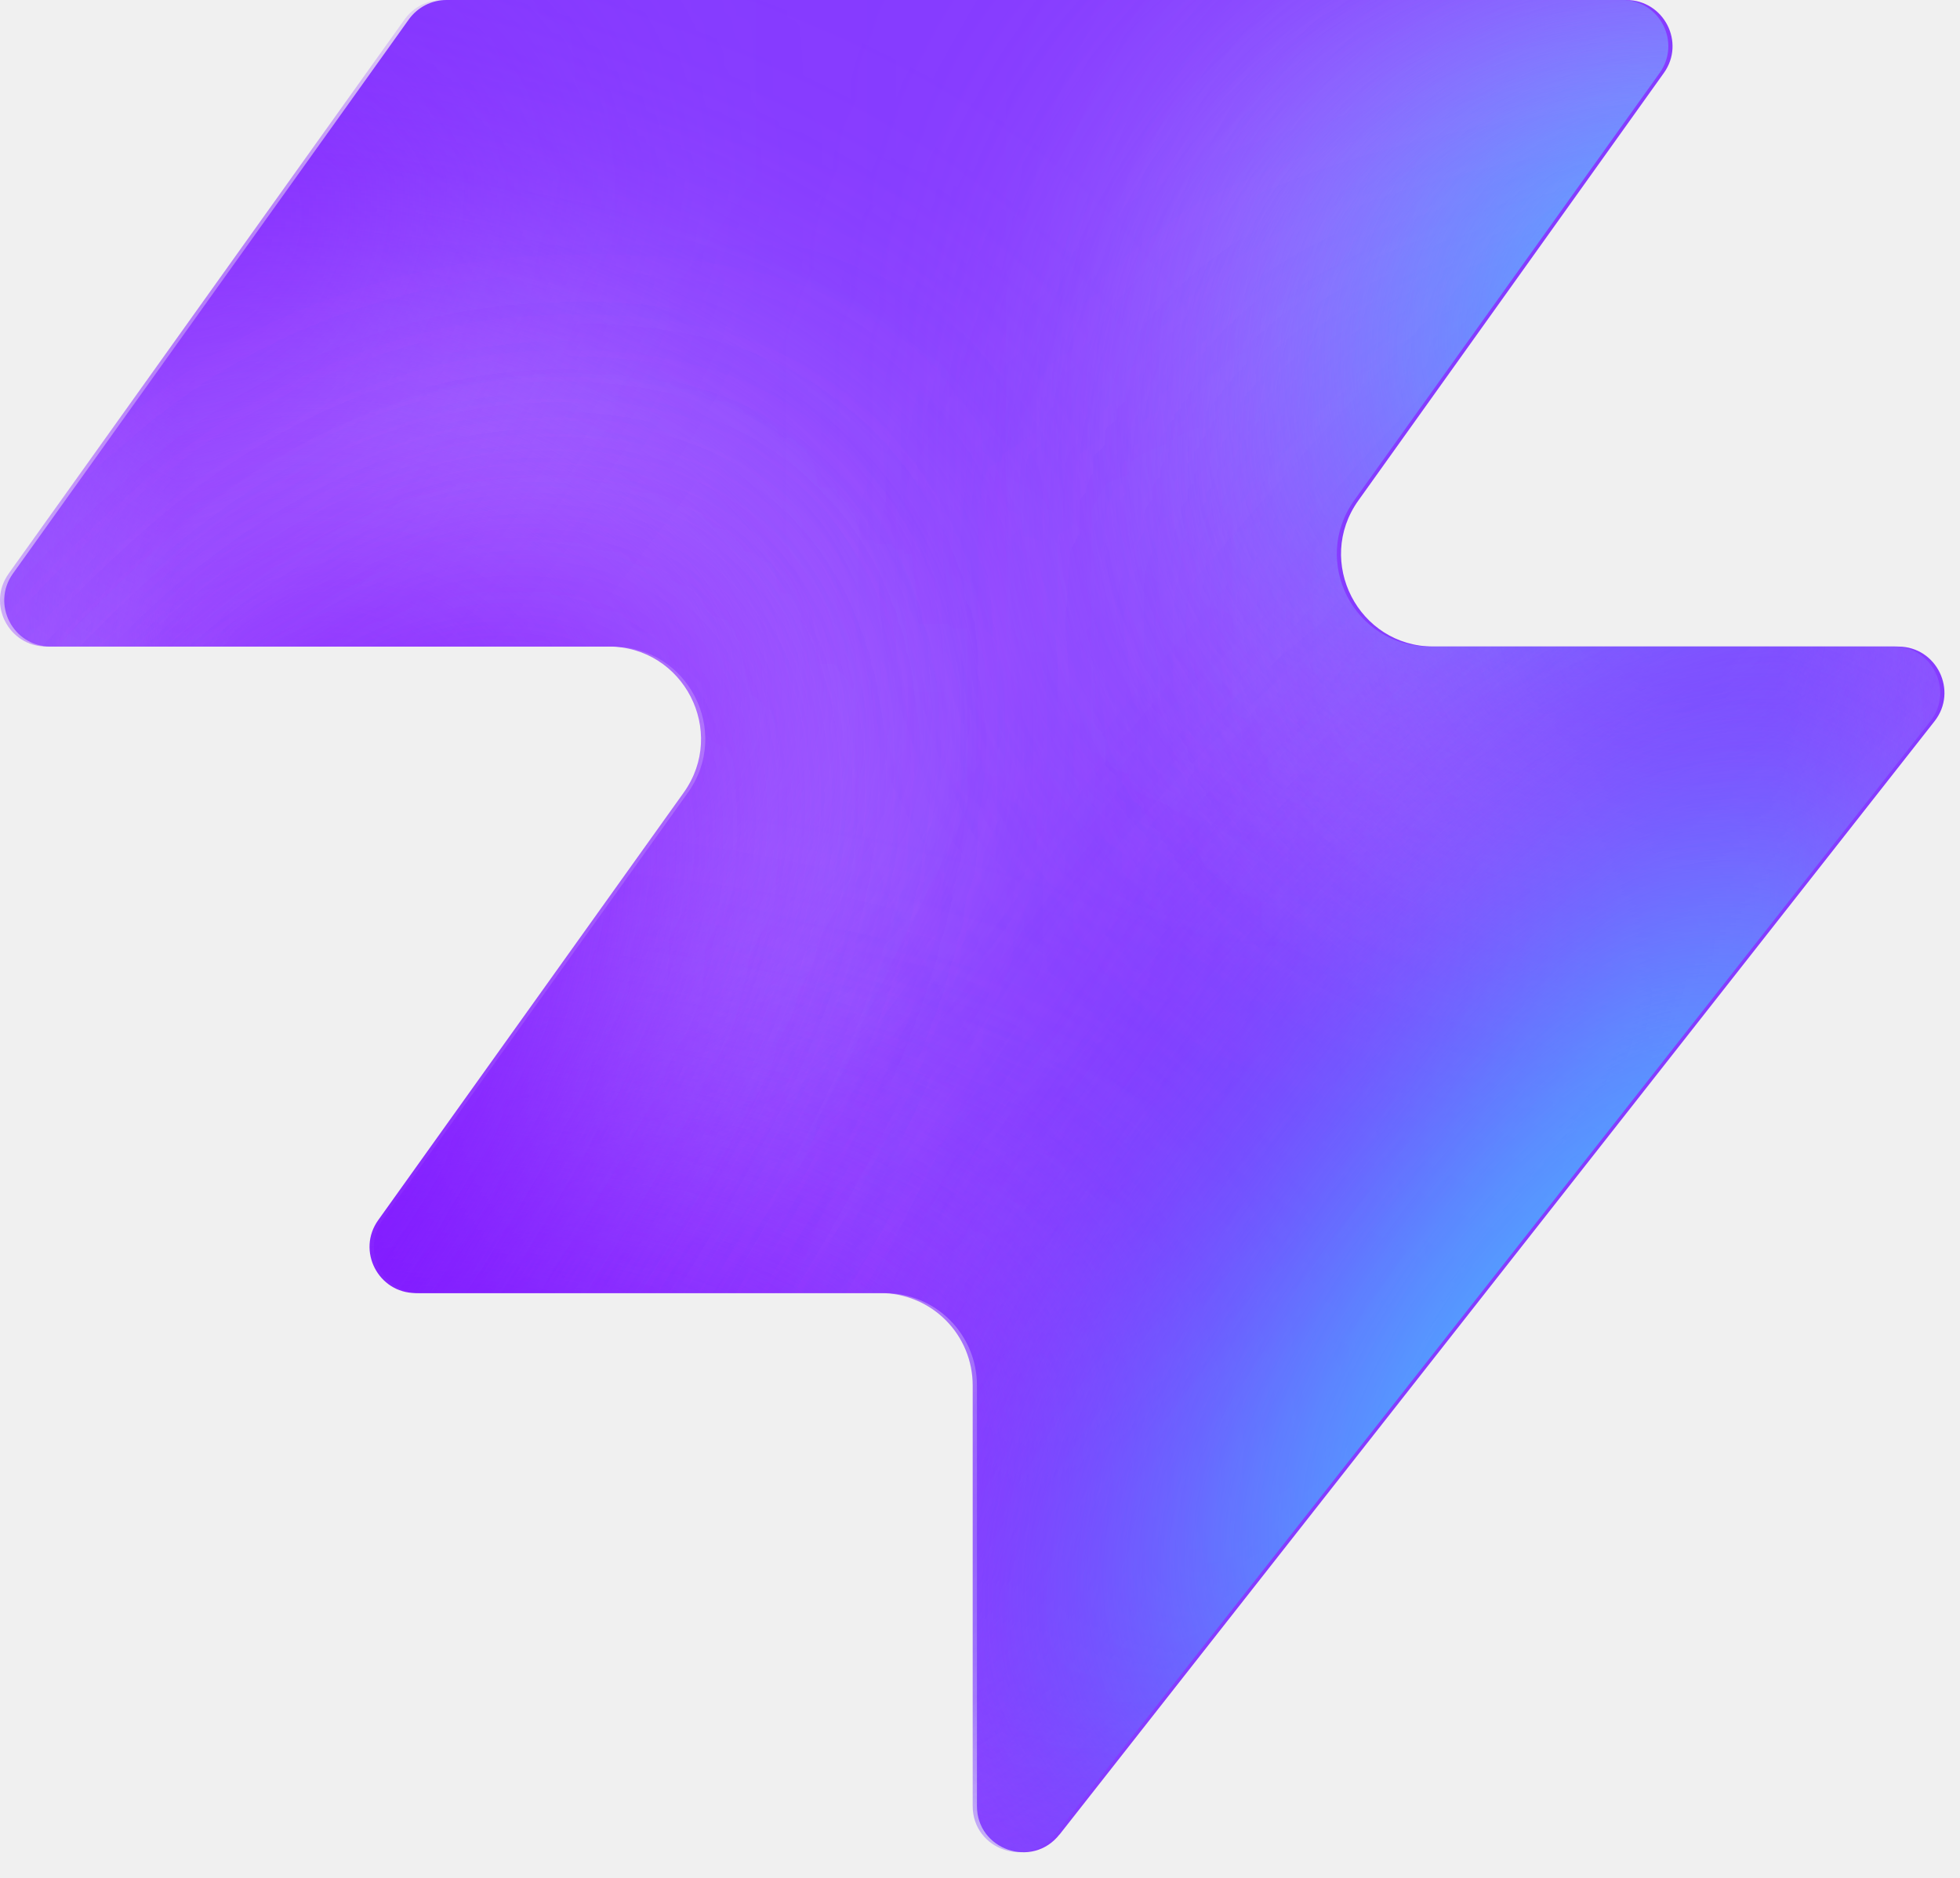
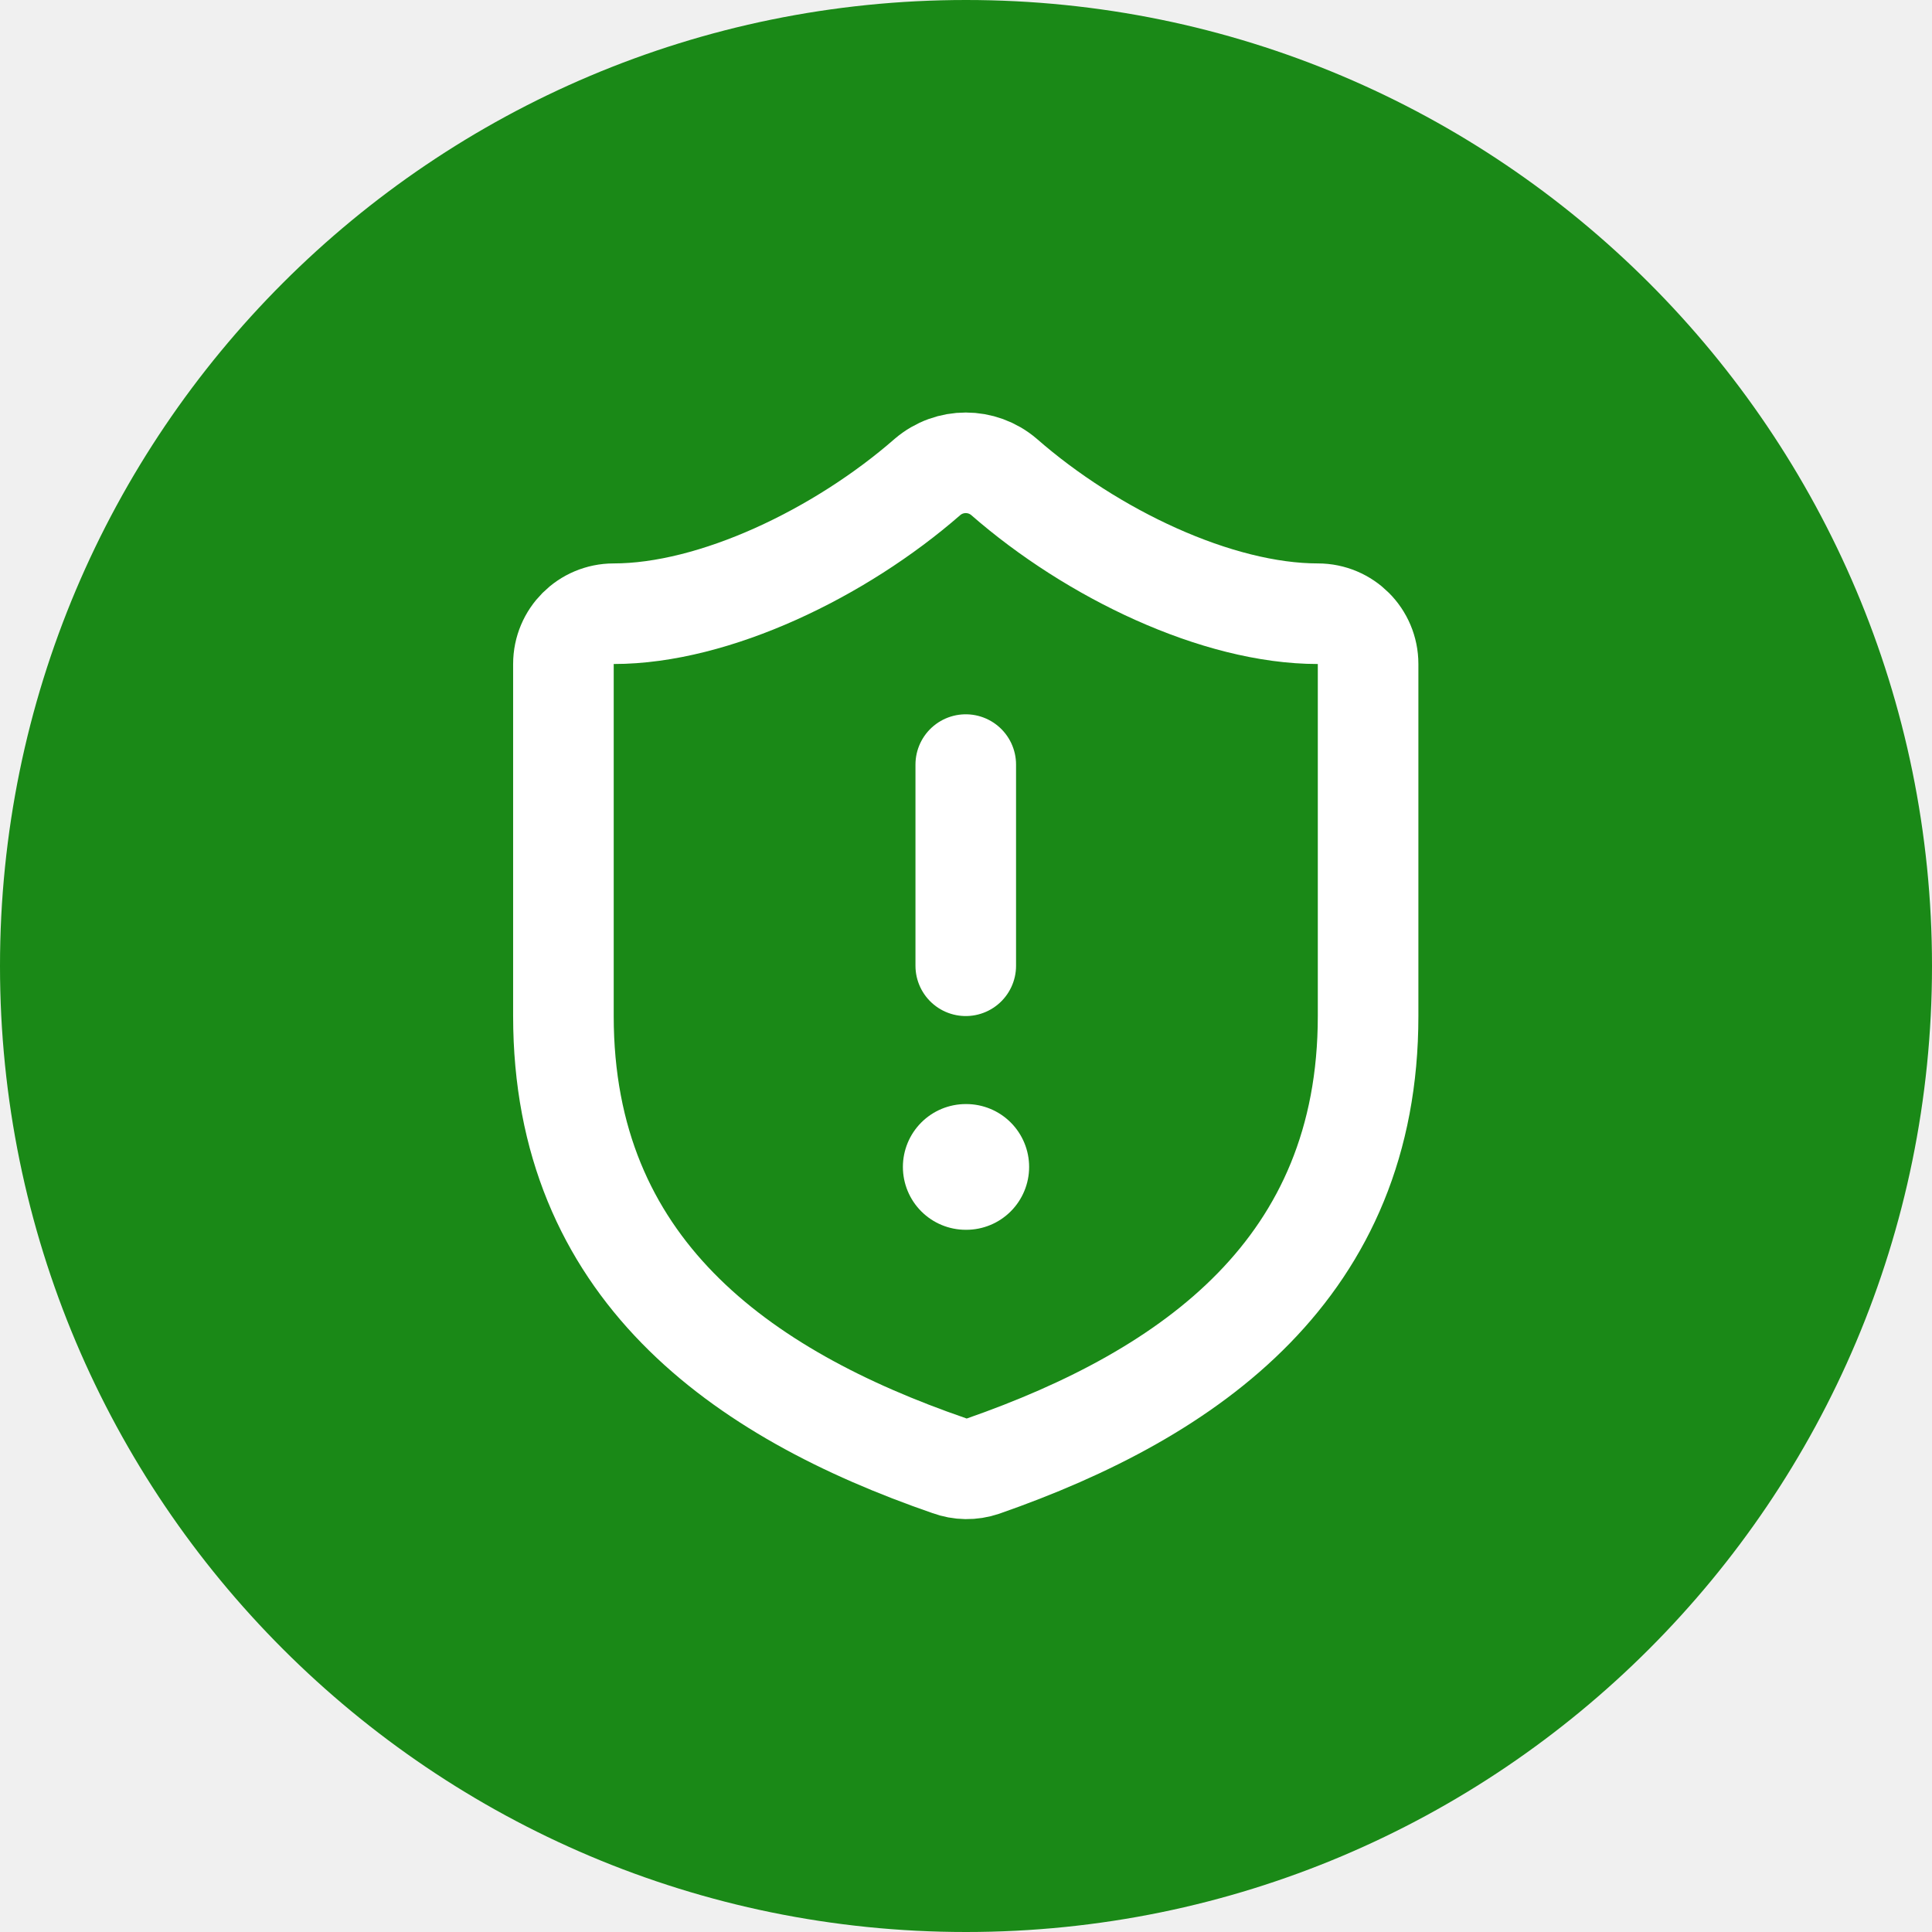
- <svg xmlns="http://www.w3.org/2000/svg" width="48" height="46" fill="none" viewBox="0 0 48 46">
-   <path fill="#863bff" d="M25.946 44.938c-.664.845-2.021.375-2.021-.698V33.937a2.26 2.26 0 0 0-2.262-2.262H10.287c-.92 0-1.456-1.04-.92-1.788l7.48-10.471c1.07-1.497 0-3.578-1.842-3.578H1.237c-.92 0-1.456-1.04-.92-1.788L10.013.474c.214-.297.556-.474.92-.474h28.894c.92 0 1.456 1.04.92 1.788l-7.48 10.471c-1.07 1.498 0 3.579 1.842 3.579h11.377c.943 0 1.473 1.088.89 1.83L25.947 44.94z" style="fill:#863bff;fill:color(display-p3 .525 .23 1);fill-opacity:1" />
-   <mask id="a" width="48" height="46" x="0" y="0" maskUnits="userSpaceOnUse" style="mask-type:alpha">
-     <path fill="#000" d="M25.842 44.938c-.664.844-2.021.375-2.021-.698V33.937a2.26 2.26 0 0 0-2.262-2.262H10.183c-.92 0-1.456-1.04-.92-1.788l7.48-10.471c1.07-1.498 0-3.579-1.842-3.579H1.133c-.92 0-1.456-1.04-.92-1.787L9.91.473c.214-.297.556-.474.92-.474h28.894c.92 0 1.456 1.04.92 1.788l-7.48 10.471c-1.07 1.498 0 3.578 1.842 3.578h11.377c.943 0 1.473 1.088.89 1.832L25.843 44.94z" style="fill:#000;fill-opacity:1" />
-   </mask>
-   <g mask="url(#a)">
-     <g filter="url(#b)">
-       <ellipse cx="5.508" cy="14.704" fill="#ede6ff" rx="5.508" ry="14.704" style="fill:#ede6ff;fill:color(display-p3 .927 .903 1);fill-opacity:1" transform="matrix(.00324 1 1 -.00324 -4.47 31.516)" />
-     </g>
-     <g filter="url(#c)">
-       <ellipse cx="10.399" cy="29.851" fill="#ede6ff" rx="10.399" ry="29.851" style="fill:#ede6ff;fill:color(display-p3 .927 .903 1);fill-opacity:1" transform="matrix(.00324 1 1 -.00324 -39.328 7.883)" />
-     </g>
-     <g filter="url(#d)">
-       <ellipse cx="5.508" cy="30.487" fill="#7e14ff" rx="5.508" ry="30.487" style="fill:#7e14ff;fill:color(display-p3 .492 .077 1);fill-opacity:1" transform="rotate(89.814 -25.913 -14.639)scale(1 -1)" />
-     </g>
-     <g filter="url(#e)">
-       <ellipse cx="5.508" cy="30.599" fill="#7e14ff" rx="5.508" ry="30.599" style="fill:#7e14ff;fill:color(display-p3 .492 .077 1);fill-opacity:1" transform="rotate(89.814 -32.644 -3.334)scale(1 -1)" />
-     </g>
-     <g filter="url(#f)">
-       <ellipse cx="5.508" cy="30.599" fill="#7e14ff" rx="5.508" ry="30.599" style="fill:#7e14ff;fill:color(display-p3 .492 .077 1);fill-opacity:1" transform="matrix(.00324 1 1 -.00324 -34.34 30.47)" />
-     </g>
-     <g filter="url(#g)">
-       <ellipse cx="14.072" cy="22.078" fill="#ede6ff" rx="14.072" ry="22.078" style="fill:#ede6ff;fill:color(display-p3 .927 .903 1);fill-opacity:1" transform="rotate(93.35 24.506 48.493)scale(-1 1)" />
-     </g>
-     <g filter="url(#h)">
-       <ellipse cx="3.47" cy="21.501" fill="#7e14ff" rx="3.47" ry="21.501" style="fill:#7e14ff;fill:color(display-p3 .492 .077 1);fill-opacity:1" transform="rotate(89.009 28.708 47.59)scale(-1 1)" />
-     </g>
-     <g filter="url(#i)">
-       <ellipse cx="3.47" cy="21.501" fill="#7e14ff" rx="3.47" ry="21.501" style="fill:#7e14ff;fill:color(display-p3 .492 .077 1);fill-opacity:1" transform="rotate(89.009 28.708 47.59)scale(-1 1)" />
-     </g>
-     <g filter="url(#j)">
-       <ellipse cx=".387" cy="8.972" fill="#7e14ff" rx="4.407" ry="29.108" style="fill:#7e14ff;fill:color(display-p3 .492 .077 1);fill-opacity:1" transform="rotate(39.51 .387 8.972)" />
-     </g>
-     <g filter="url(#k)">
-       <ellipse cx="47.523" cy="-6.092" fill="#7e14ff" rx="4.407" ry="29.108" style="fill:#7e14ff;fill:color(display-p3 .492 .077 1);fill-opacity:1" transform="rotate(37.892 47.523 -6.092)" />
-     </g>
-     <g filter="url(#l)">
-       <ellipse cx="41.412" cy="6.333" fill="#47bfff" rx="5.971" ry="9.665" style="fill:#47bfff;fill:color(display-p3 .28 .748 1);fill-opacity:1" transform="rotate(37.892 41.412 6.333)" />
-     </g>
-     <g filter="url(#m)">
-       <ellipse cx="-1.879" cy="38.332" fill="#7e14ff" rx="4.407" ry="29.108" style="fill:#7e14ff;fill:color(display-p3 .492 .077 1);fill-opacity:1" transform="rotate(37.892 -1.88 38.332)" />
-     </g>
-     <g filter="url(#n)">
-       <ellipse cx="-1.879" cy="38.332" fill="#7e14ff" rx="4.407" ry="29.108" style="fill:#7e14ff;fill:color(display-p3 .492 .077 1);fill-opacity:1" transform="rotate(37.892 -1.88 38.332)" />
-     </g>
-     <g filter="url(#o)">
-       <ellipse cx="35.651" cy="29.907" fill="#7e14ff" rx="4.407" ry="29.108" style="fill:#7e14ff;fill:color(display-p3 .492 .077 1);fill-opacity:1" transform="rotate(37.892 35.651 29.907)" />
-     </g>
-     <g filter="url(#p)">
-       <ellipse cx="38.418" cy="32.4" fill="#47bfff" rx="5.971" ry="15.297" style="fill:#47bfff;fill:color(display-p3 .28 .748 1);fill-opacity:1" transform="rotate(37.892 38.418 32.4)" />
-     </g>
+ <svg xmlns="http://www.w3.org/2000/svg" width="64" height="64" viewBox="0 0 64 64" fill="none">
+   <rect width="64" height="64" rx="32" fill="#1a8917" />
+   <g transform="translate(12, 12) scale(1.666)">
+     <path d="M20 13c0 5-3.5 7.5-7.66 8.95a1 1 0 0 1-.67-.01C7.5 20.5 4 18 4 13V6a1 1 0 0 1 1-1c2 0 4.5-1.2 6.24-2.72a1.17 1.17 0 0 1 1.52 0C14.51 3.81 17 5 19 5a1 1 0 0 1 1 1z" stroke="#ffffff" stroke-width="2" stroke-linecap="round" stroke-linejoin="round" />
+     <line x1="12" y1="8" x2="12" y2="12" stroke="#ffffff" stroke-width="2" stroke-linecap="round" />
+     <line x1="12" y1="16" x2="12.01" y2="16" stroke="#ffffff" stroke-width="2.5" stroke-linecap="round" />
  </g>
-   <defs>
-     <filter id="b" width="60.045" height="41.654" x="-19.77" y="16.149" color-interpolation-filters="sRGB" filterUnits="userSpaceOnUse">
-       <feFlood flood-opacity="0" result="BackgroundImageFix" />
-       <feBlend in="SourceGraphic" in2="BackgroundImageFix" result="shape" />
-       <feGaussianBlur result="effect1_foregroundBlur_2002_17158" stdDeviation="7.659" />
-     </filter>
-     <filter id="c" width="90.34" height="51.437" x="-54.613" y="-7.533" color-interpolation-filters="sRGB" filterUnits="userSpaceOnUse">
-       <feFlood flood-opacity="0" result="BackgroundImageFix" />
-       <feBlend in="SourceGraphic" in2="BackgroundImageFix" result="shape" />
-       <feGaussianBlur result="effect1_foregroundBlur_2002_17158" stdDeviation="7.659" />
-     </filter>
-     <filter id="d" width="79.355" height="29.4" x="-49.64" y="2.03" color-interpolation-filters="sRGB" filterUnits="userSpaceOnUse">
-       <feFlood flood-opacity="0" result="BackgroundImageFix" />
-       <feBlend in="SourceGraphic" in2="BackgroundImageFix" result="shape" />
-       <feGaussianBlur result="effect1_foregroundBlur_2002_17158" stdDeviation="4.596" />
-     </filter>
-     <filter id="e" width="79.579" height="29.4" x="-45.045" y="20.029" color-interpolation-filters="sRGB" filterUnits="userSpaceOnUse">
-       <feFlood flood-opacity="0" result="BackgroundImageFix" />
-       <feBlend in="SourceGraphic" in2="BackgroundImageFix" result="shape" />
-       <feGaussianBlur result="effect1_foregroundBlur_2002_17158" stdDeviation="4.596" />
-     </filter>
-     <filter id="f" width="79.579" height="29.4" x="-43.513" y="21.178" color-interpolation-filters="sRGB" filterUnits="userSpaceOnUse">
-       <feFlood flood-opacity="0" result="BackgroundImageFix" />
-       <feBlend in="SourceGraphic" in2="BackgroundImageFix" result="shape" />
-       <feGaussianBlur result="effect1_foregroundBlur_2002_17158" stdDeviation="4.596" />
-     </filter>
-     <filter id="g" width="74.749" height="58.852" x="15.756" y="-17.901" color-interpolation-filters="sRGB" filterUnits="userSpaceOnUse">
-       <feFlood flood-opacity="0" result="BackgroundImageFix" />
-       <feBlend in="SourceGraphic" in2="BackgroundImageFix" result="shape" />
-       <feGaussianBlur result="effect1_foregroundBlur_2002_17158" stdDeviation="7.659" />
-     </filter>
-     <filter id="h" width="61.377" height="25.362" x="23.548" y="2.284" color-interpolation-filters="sRGB" filterUnits="userSpaceOnUse">
-       <feFlood flood-opacity="0" result="BackgroundImageFix" />
-       <feBlend in="SourceGraphic" in2="BackgroundImageFix" result="shape" />
-       <feGaussianBlur result="effect1_foregroundBlur_2002_17158" stdDeviation="4.596" />
-     </filter>
-     <filter id="i" width="61.377" height="25.362" x="23.548" y="2.284" color-interpolation-filters="sRGB" filterUnits="userSpaceOnUse">
-       <feFlood flood-opacity="0" result="BackgroundImageFix" />
-       <feBlend in="SourceGraphic" in2="BackgroundImageFix" result="shape" />
-       <feGaussianBlur result="effect1_foregroundBlur_2002_17158" stdDeviation="4.596" />
-     </filter>
-     <filter id="j" width="56.045" height="63.649" x="-27.636" y="-22.853" color-interpolation-filters="sRGB" filterUnits="userSpaceOnUse">
-       <feFlood flood-opacity="0" result="BackgroundImageFix" />
-       <feBlend in="SourceGraphic" in2="BackgroundImageFix" result="shape" />
-       <feGaussianBlur result="effect1_foregroundBlur_2002_17158" stdDeviation="4.596" />
-     </filter>
-     <filter id="k" width="54.814" height="64.646" x="20.116" y="-38.415" color-interpolation-filters="sRGB" filterUnits="userSpaceOnUse">
-       <feFlood flood-opacity="0" result="BackgroundImageFix" />
-       <feBlend in="SourceGraphic" in2="BackgroundImageFix" result="shape" />
-       <feGaussianBlur result="effect1_foregroundBlur_2002_17158" stdDeviation="4.596" />
-     </filter>
-     <filter id="l" width="33.541" height="35.313" x="24.641" y="-11.323" color-interpolation-filters="sRGB" filterUnits="userSpaceOnUse">
-       <feFlood flood-opacity="0" result="BackgroundImageFix" />
-       <feBlend in="SourceGraphic" in2="BackgroundImageFix" result="shape" />
-       <feGaussianBlur result="effect1_foregroundBlur_2002_17158" stdDeviation="4.596" />
-     </filter>
-     <filter id="m" width="54.814" height="64.646" x="-29.286" y="6.009" color-interpolation-filters="sRGB" filterUnits="userSpaceOnUse">
-       <feFlood flood-opacity="0" result="BackgroundImageFix" />
-       <feBlend in="SourceGraphic" in2="BackgroundImageFix" result="shape" />
-       <feGaussianBlur result="effect1_foregroundBlur_2002_17158" stdDeviation="4.596" />
-     </filter>
-     <filter id="n" width="54.814" height="64.646" x="-29.286" y="6.009" color-interpolation-filters="sRGB" filterUnits="userSpaceOnUse">
-       <feFlood flood-opacity="0" result="BackgroundImageFix" />
-       <feBlend in="SourceGraphic" in2="BackgroundImageFix" result="shape" />
-       <feGaussianBlur result="effect1_foregroundBlur_2002_17158" stdDeviation="4.596" />
-     </filter>
-     <filter id="o" width="54.814" height="64.646" x="8.244" y="-2.416" color-interpolation-filters="sRGB" filterUnits="userSpaceOnUse">
-       <feFlood flood-opacity="0" result="BackgroundImageFix" />
-       <feBlend in="SourceGraphic" in2="BackgroundImageFix" result="shape" />
-       <feGaussianBlur result="effect1_foregroundBlur_2002_17158" stdDeviation="4.596" />
-     </filter>
-     <filter id="p" width="39.409" height="43.623" x="18.713" y="10.588" color-interpolation-filters="sRGB" filterUnits="userSpaceOnUse">
-       <feFlood flood-opacity="0" result="BackgroundImageFix" />
-       <feBlend in="SourceGraphic" in2="BackgroundImageFix" result="shape" />
-       <feGaussianBlur result="effect1_foregroundBlur_2002_17158" stdDeviation="4.596" />
-     </filter>
-   </defs>
</svg>
